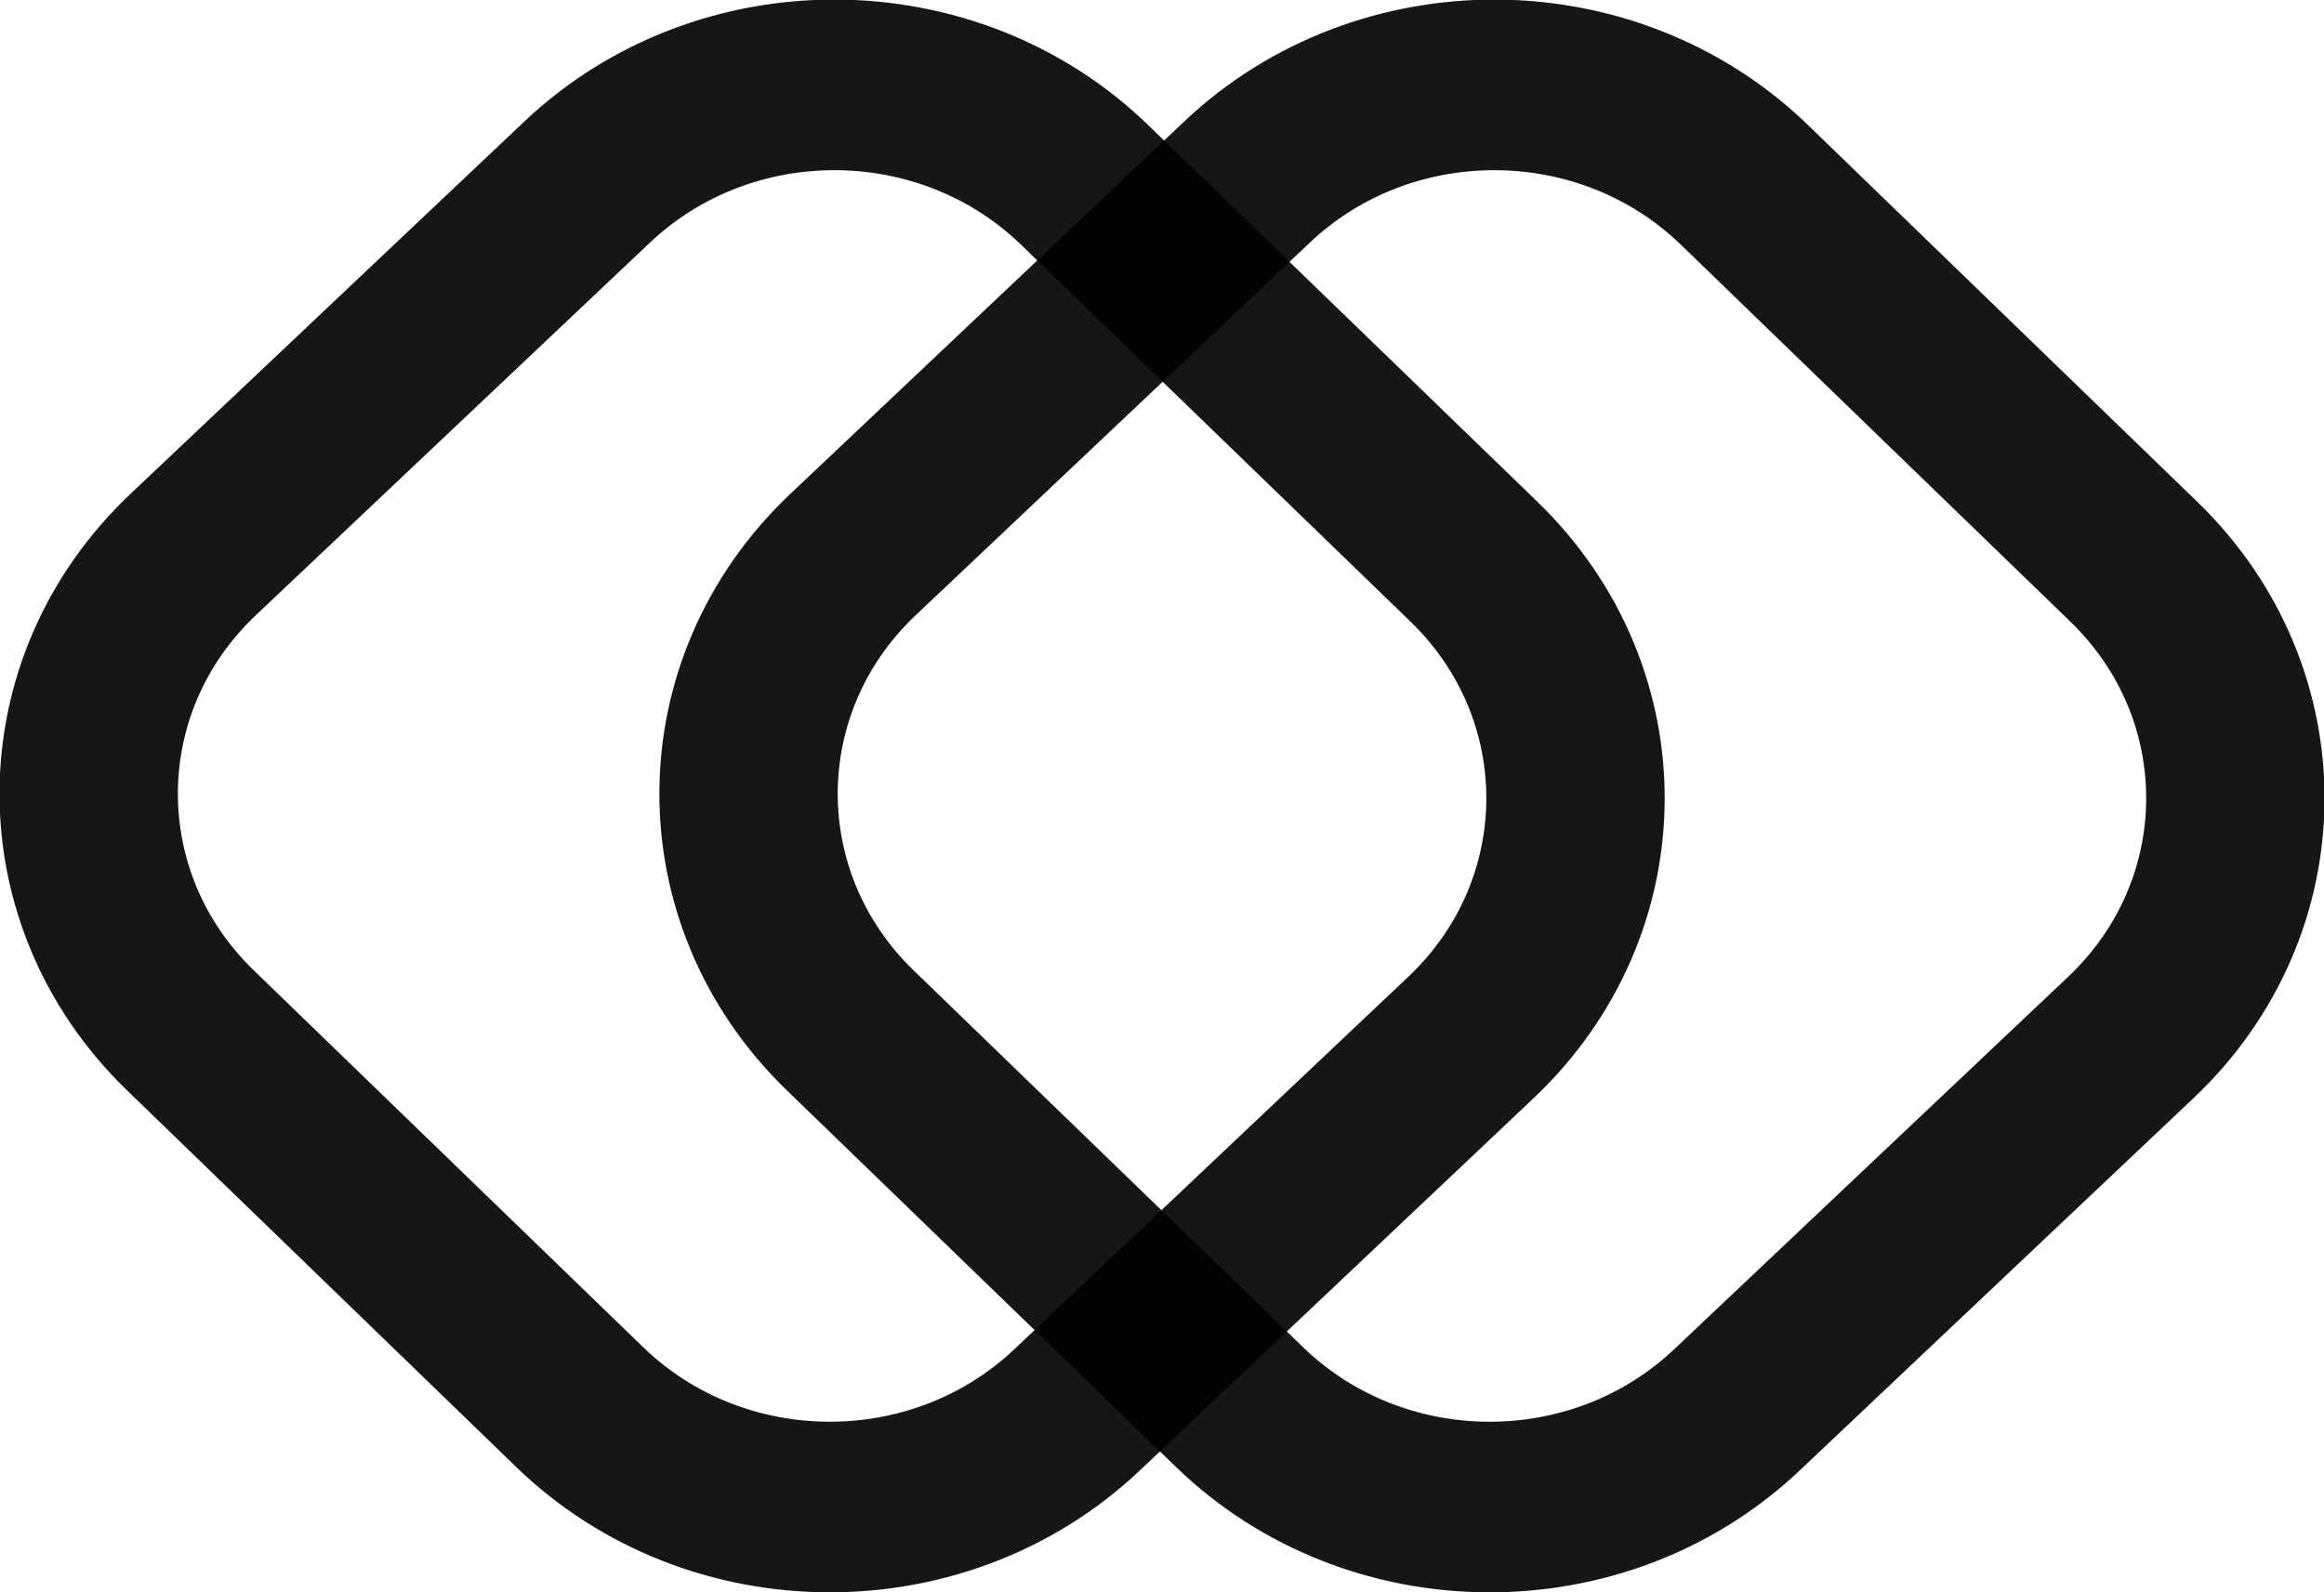
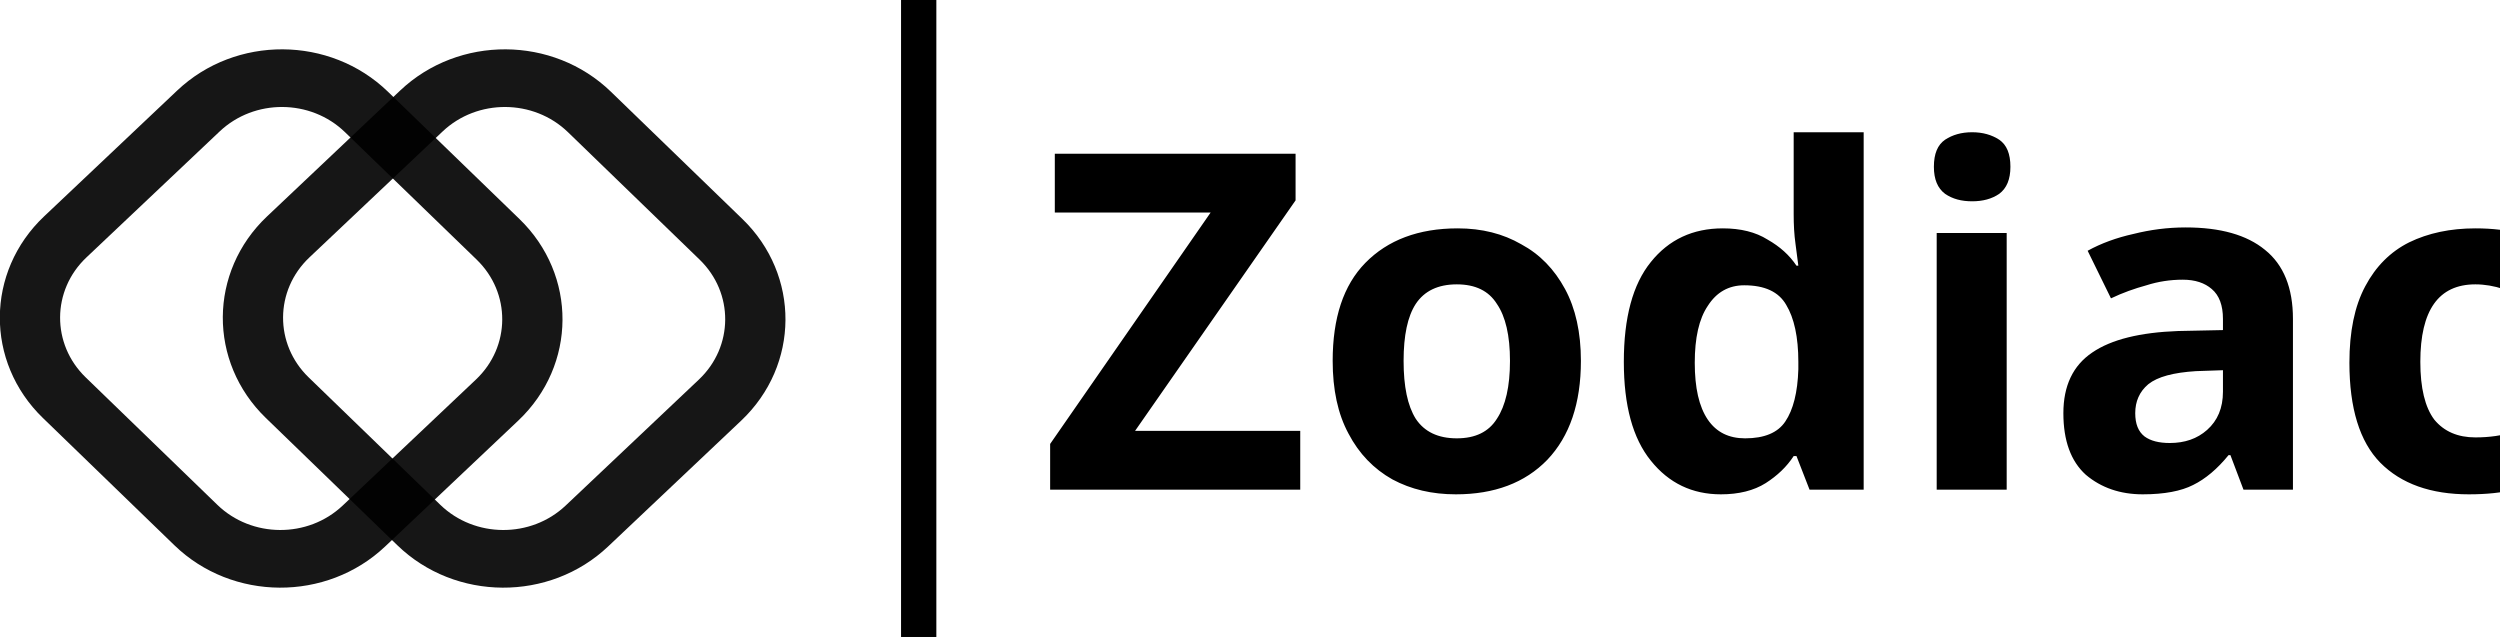
- <svg xmlns="http://www.w3.org/2000/svg" width="42.404mm" height="29.053mm" viewBox="0 0 42.404 29.053" version="1.1" id="svg8">
+ <svg xmlns="http://www.w3.org/2000/svg" width="134.995mm" height="34.396mm" viewBox="0 0 134.995 34.396" version="1.1" id="svg8">
  <defs id="defs2" />
-   <g id="layer1" transform="translate(-107.395,-118.9894)">
+   <g id="layer1" transform="translate(39.64502,-111.3841)">
    <g id="g825" transform="matrix(3.297145,0,0,3.154551,1319.846,-304.0337)">
-       <g id="g833">
-         <rect style="opacity:0.913;fill:none;fill-opacity:1;stroke:#000000;stroke-width:0.987;stroke-miterlimit:4;stroke-dasharray:none;stroke-dashoffset:0;stroke-opacity:1" id="rect819" width="6.958" height="6.958" x="-160.094" y="352.286" ry="1.946" transform="rotate(45.33425)" />
-         <rect transform="rotate(45.33425)" ry="1.946" y="349.689" x="-157.527" height="6.958" width="6.958" id="rect821" style="opacity:0.913;fill:none;fill-opacity:1;stroke:#000000;stroke-width:0.987;stroke-miterlimit:4;stroke-dasharray:none;stroke-dashoffset:0;stroke-opacity:1" />
+       <g id="g834">
+         <g transform="translate(-44.59617,-1.564091)" id="g833">
+           <rect transform="rotate(45.33425)" ry="1.946" y="352.286" x="-160.094" height="6.958" width="6.958" id="rect819" style="opacity:0.913;fill:none;fill-opacity:1;stroke:#000000;stroke-width:0.987;stroke-miterlimit:4;stroke-dasharray:none;stroke-dashoffset:0;stroke-opacity:1" />
+           <rect style="opacity:0.913;fill:none;fill-opacity:1;stroke:#000000;stroke-width:0.987;stroke-miterlimit:4;stroke-dasharray:none;stroke-dashoffset:0;stroke-opacity:1" id="rect821" width="6.958" height="6.958" x="-157.527" y="349.689" ry="1.946" transform="rotate(45.33425)" />
+         </g>
+         <path id="path821" d="m -397.278,131.688 v 10.904" style="fill:none;stroke:#000000;stroke-width:0.578;stroke-linecap:butt;stroke-linejoin:miter;stroke-miterlimit:4;stroke-dasharray:none;stroke-opacity:1" />
+         <text transform="scale(0.978137,1.022352)" id="text825" y="137.009" x="-404.144" style="font-style:normal;font-variant:normal;font-weight:bold;font-stretch:normal;font-size:7.876px;line-height:1.25;font-family:'Leelawadee UI';-inkscape-font-specification:'Leelawadee UI, Bold';font-variant-ligatures:normal;font-variant-caps:normal;font-variant-numeric:normal;font-feature-settings:normal;text-align:start;letter-spacing:0px;word-spacing:0px;writing-mode:lr-tb;text-anchor:start;fill:#000000;fill-opacity:1;stroke:none;stroke-width:0.031;stroke-miterlimit:4;stroke-dasharray:none" xml:space="preserve">
+           <tspan style="font-style:normal;font-variant:normal;font-weight:bold;font-stretch:normal;font-size:7.876px;font-family:'Leelawadee UI';-inkscape-font-specification:'Leelawadee UI, Bold';font-variant-ligatures:normal;font-variant-caps:normal;font-variant-numeric:normal;font-feature-settings:normal;text-align:start;writing-mode:lr-tb;text-anchor:start;stroke-width:0.031;stroke-miterlimit:4;stroke-dasharray:none" y="137.009" x="-404.144" id="tspan823">Zodiac</tspan>
+         </text>
      </g>
    </g>
  </g>
</svg>
